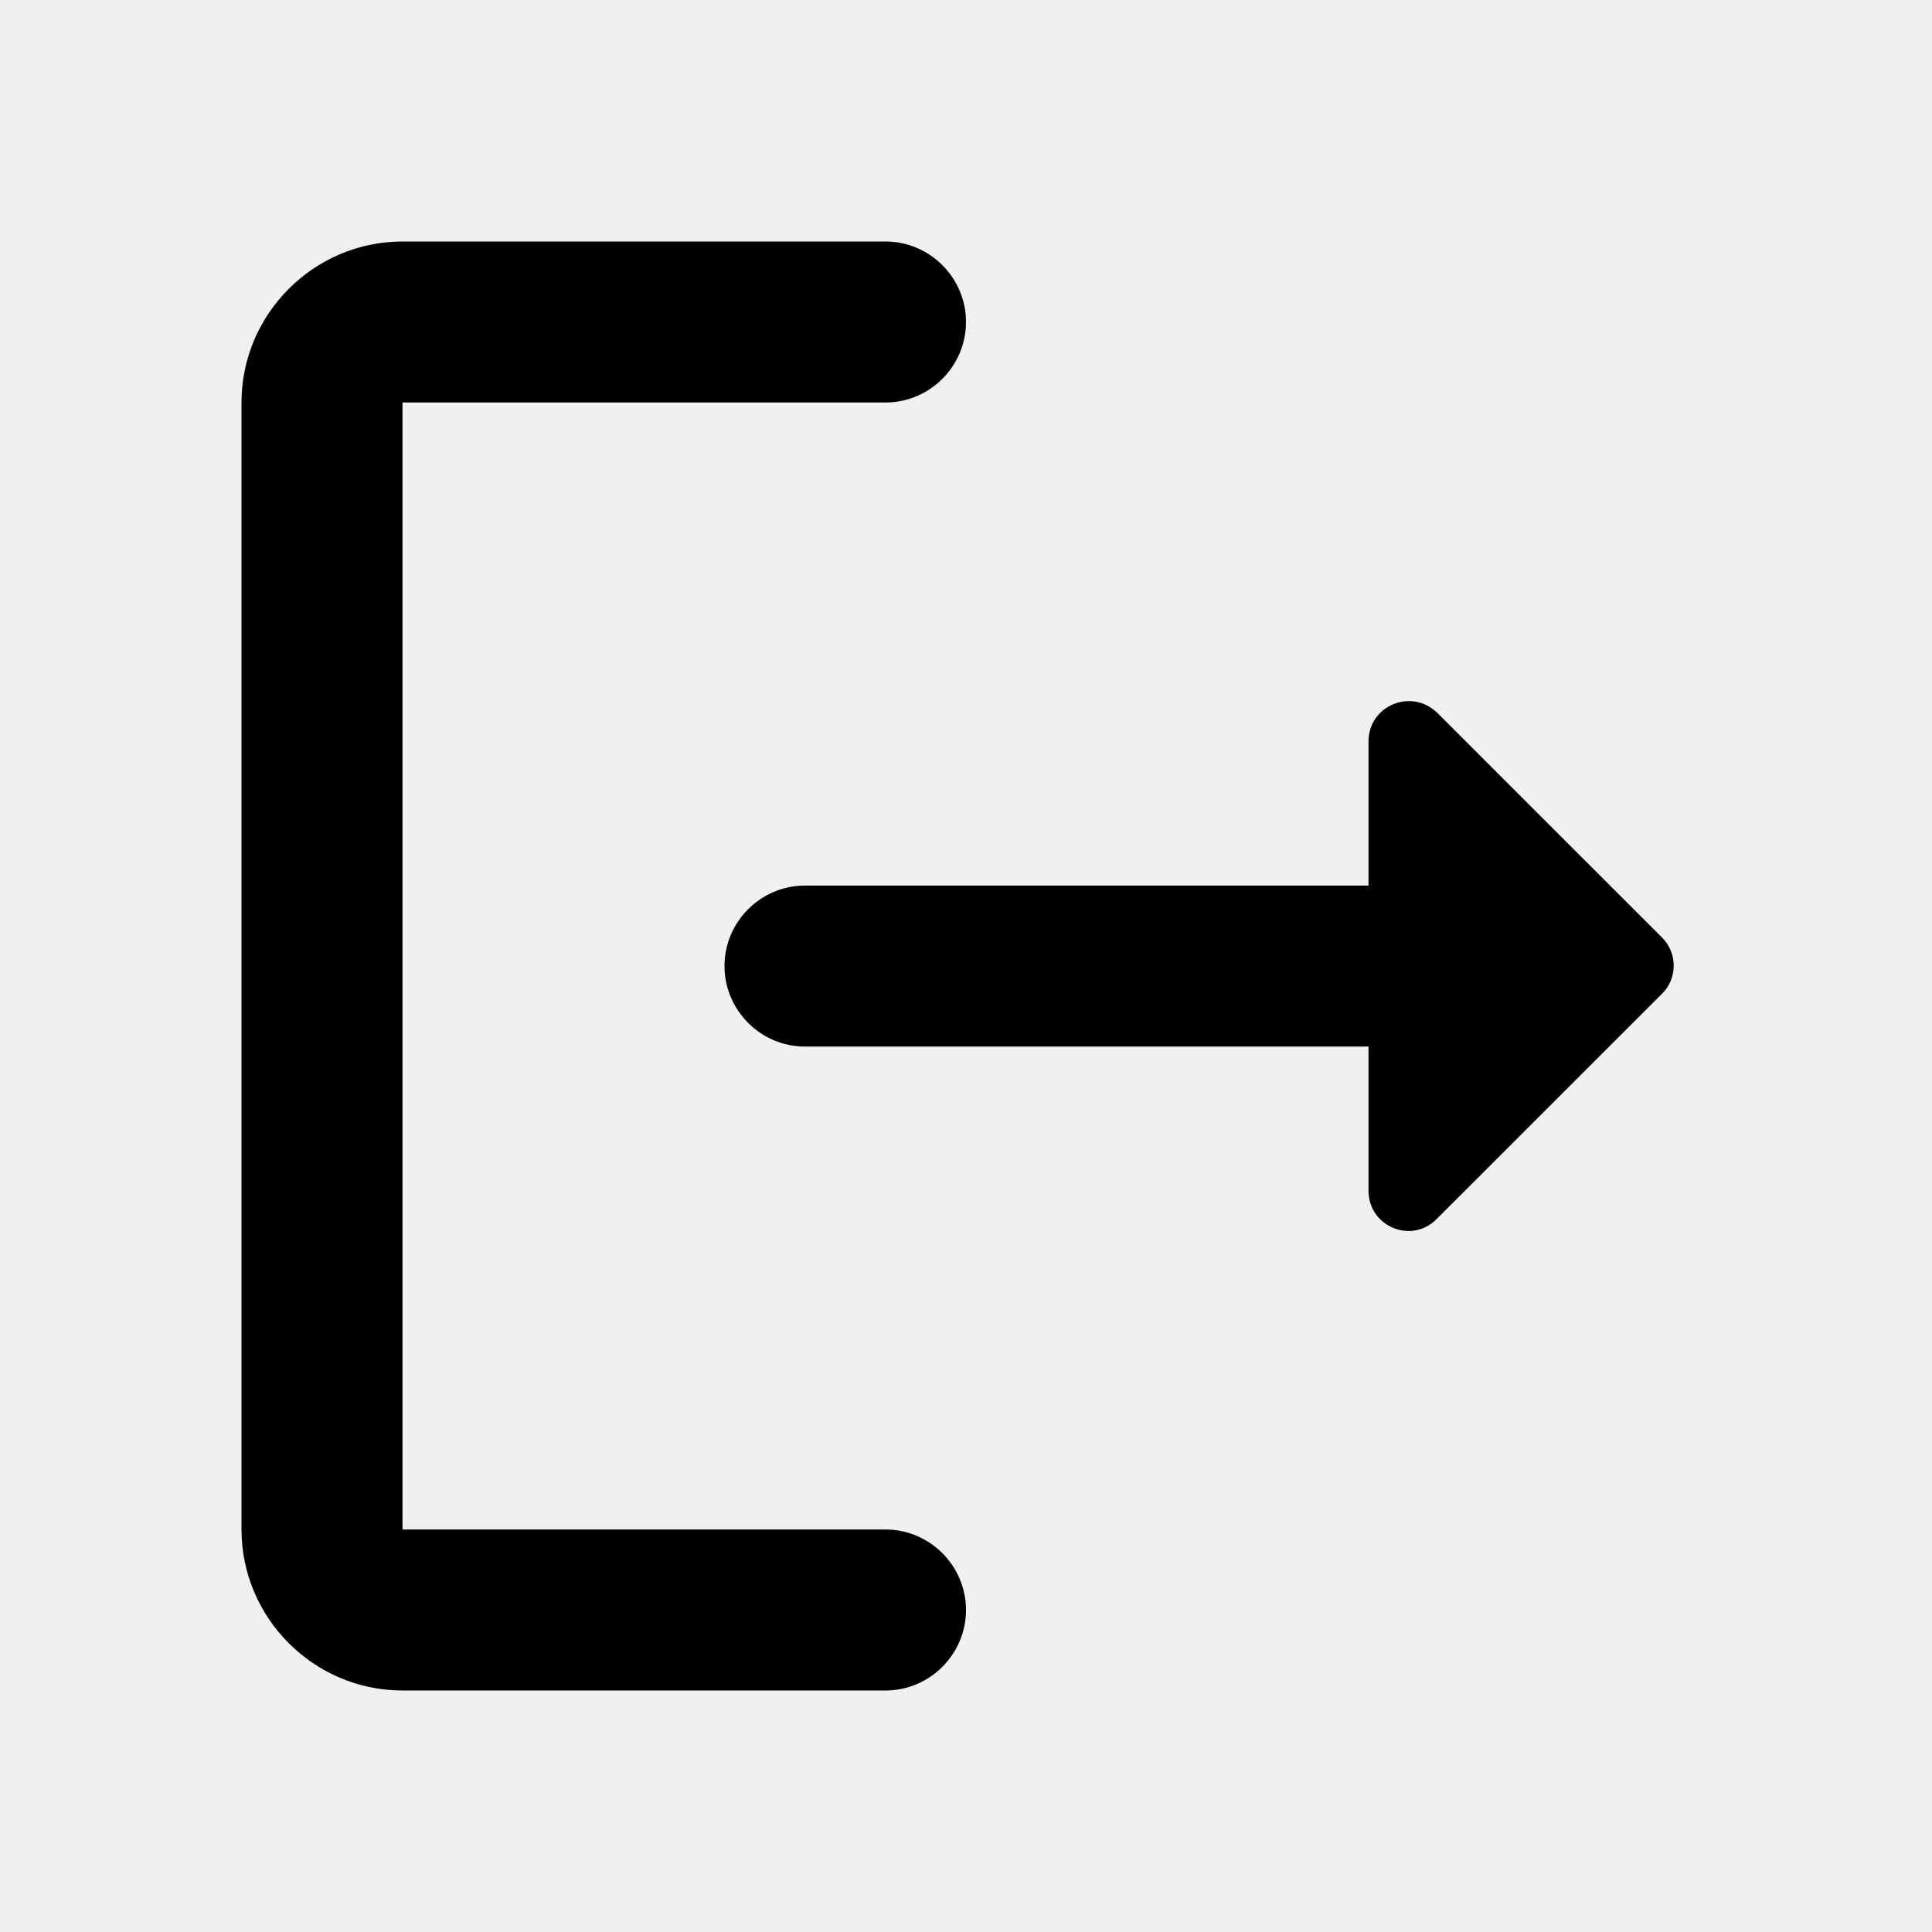
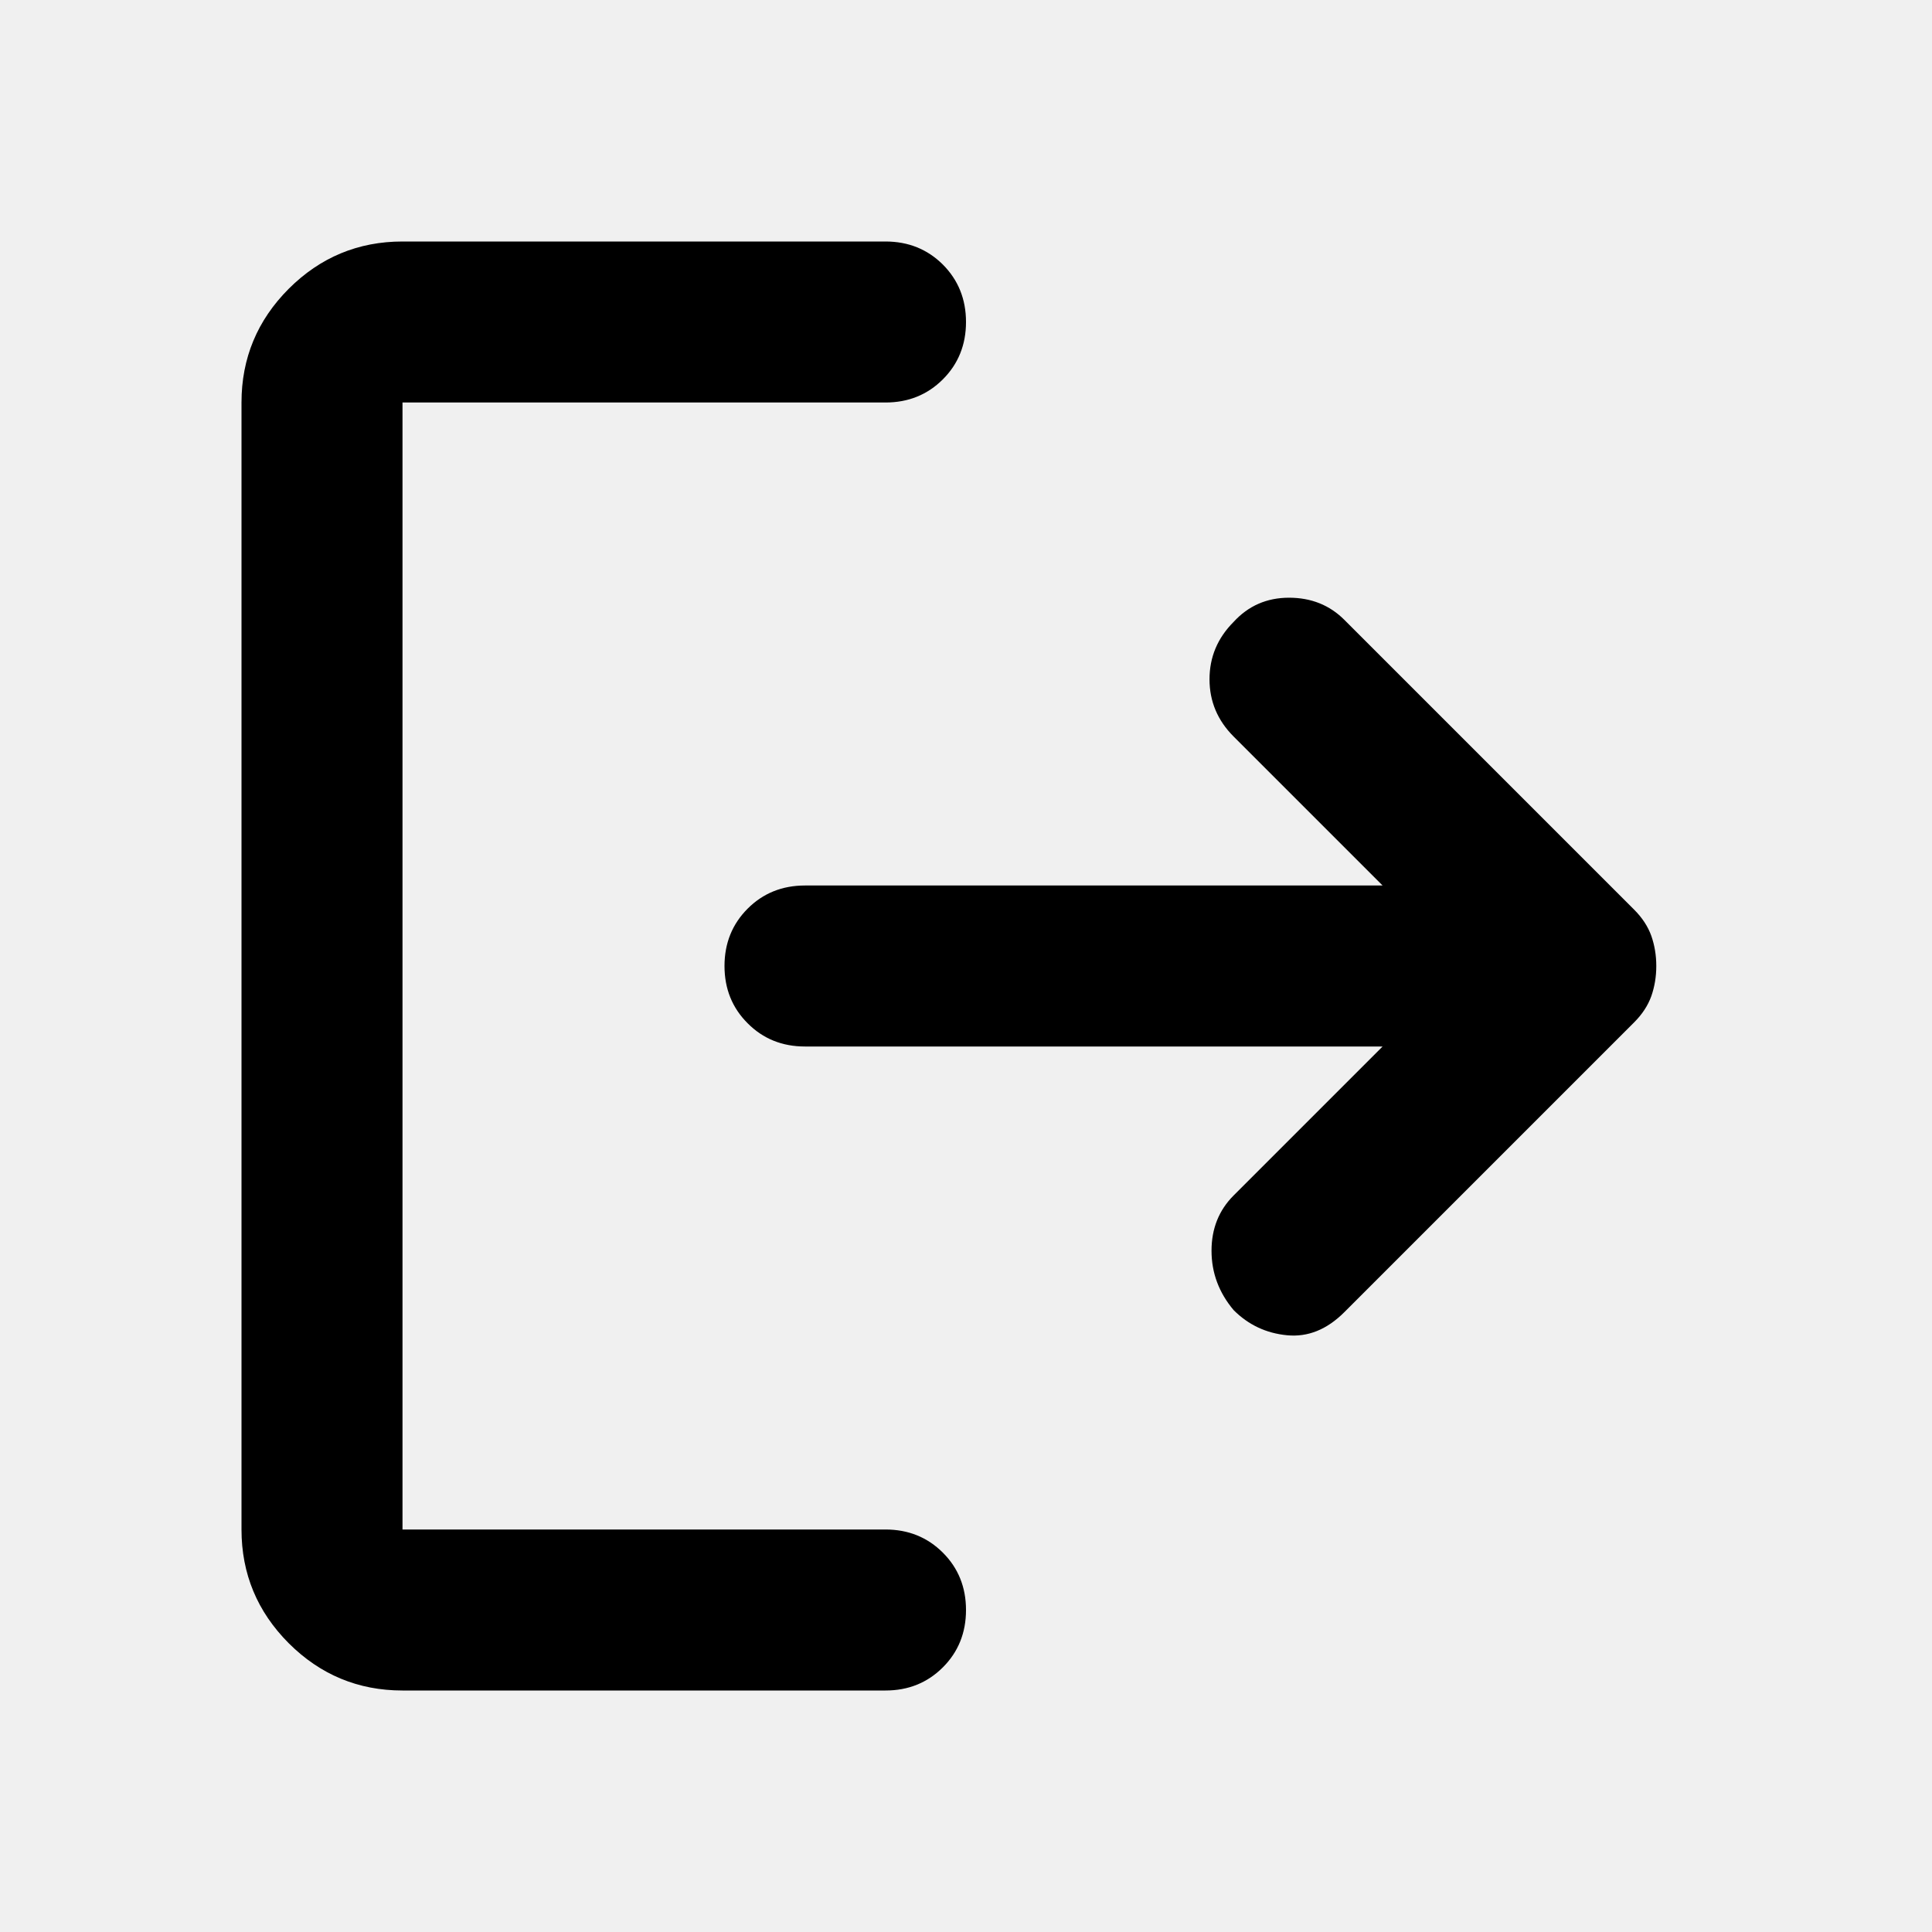
<svg xmlns="http://www.w3.org/2000/svg" width="24" height="24" viewBox="0 0 24 24" fill="none">
-   <g clip-path="url(#clip0_416_6659)">
-     <path d="M5 5H11C11.55 5 12 4.55 12 4C12 3.45 11.55 3 11 3H5C3.9 3 3 3.9 3 5V19C3 20.1 3.9 21 5 21H11C11.55 21 12 20.55 12 20C12 19.45 11.55 19 11 19H5V5Z" fill="currentColor" />
-     <path d="M20.65 11.65L17.86 8.861C17.54 8.541 17 8.761 17 9.211V11.001H10C9.45 11.001 9 11.45 9 12.001C9 12.55 9.45 13.001 10 13.001H17V14.79C17 15.241 17.54 15.46 17.85 15.14L20.64 12.351C20.84 12.161 20.84 11.841 20.65 11.65Z" fill="currentColor" />
-   </g>
-   <defs>
-     <clipPath id="clip0_416_6659">
-       <rect width="24" height="24" fill="white" />
-     </clipPath>
-   </defs>
+   <path d="M15.325 16.275C15.142 16.058 15.05 15.812 15.05 15.537C15.05 15.262 15.142 15.033 15.325 14.85L17.175 13H10C9.717 13 9.479 12.904 9.288 12.712C9.096 12.521 9 12.283 9 12C9 11.717 9.096 11.479 9.288 11.287C9.479 11.096 9.717 11 10 11H17.175L15.325 9.15C15.125 8.95 15.025 8.713 15.025 8.438C15.025 8.163 15.125 7.925 15.325 7.725C15.508 7.525 15.738 7.425 16.013 7.425C16.288 7.425 16.517 7.517 16.7 7.7L20.3 11.3C20.4 11.4 20.471 11.508 20.513 11.625C20.554 11.742 20.575 11.867 20.575 12C20.575 12.133 20.554 12.258 20.513 12.375C20.471 12.492 20.4 12.6 20.3 12.7L16.7 16.3C16.483 16.517 16.246 16.612 15.988 16.587C15.729 16.562 15.508 16.458 15.325 16.275ZM5 21C4.45 21 3.979 20.804 3.587 20.413C3.196 20.021 3 19.55 3 19V5C3 4.45 3.196 3.979 3.587 3.587C3.979 3.196 4.45 3 5 3H11C11.283 3 11.521 3.096 11.713 3.287C11.904 3.479 12 3.717 12 4C12 4.283 11.904 4.521 11.713 4.712C11.521 4.904 11.283 5 11 5H5V19H11C11.283 19 11.521 19.096 11.713 19.288C11.904 19.479 12 19.717 12 20C12 20.283 11.904 20.521 11.713 20.712C11.521 20.904 11.283 21 11 21H5Z" fill="currentColor" />
</svg>
